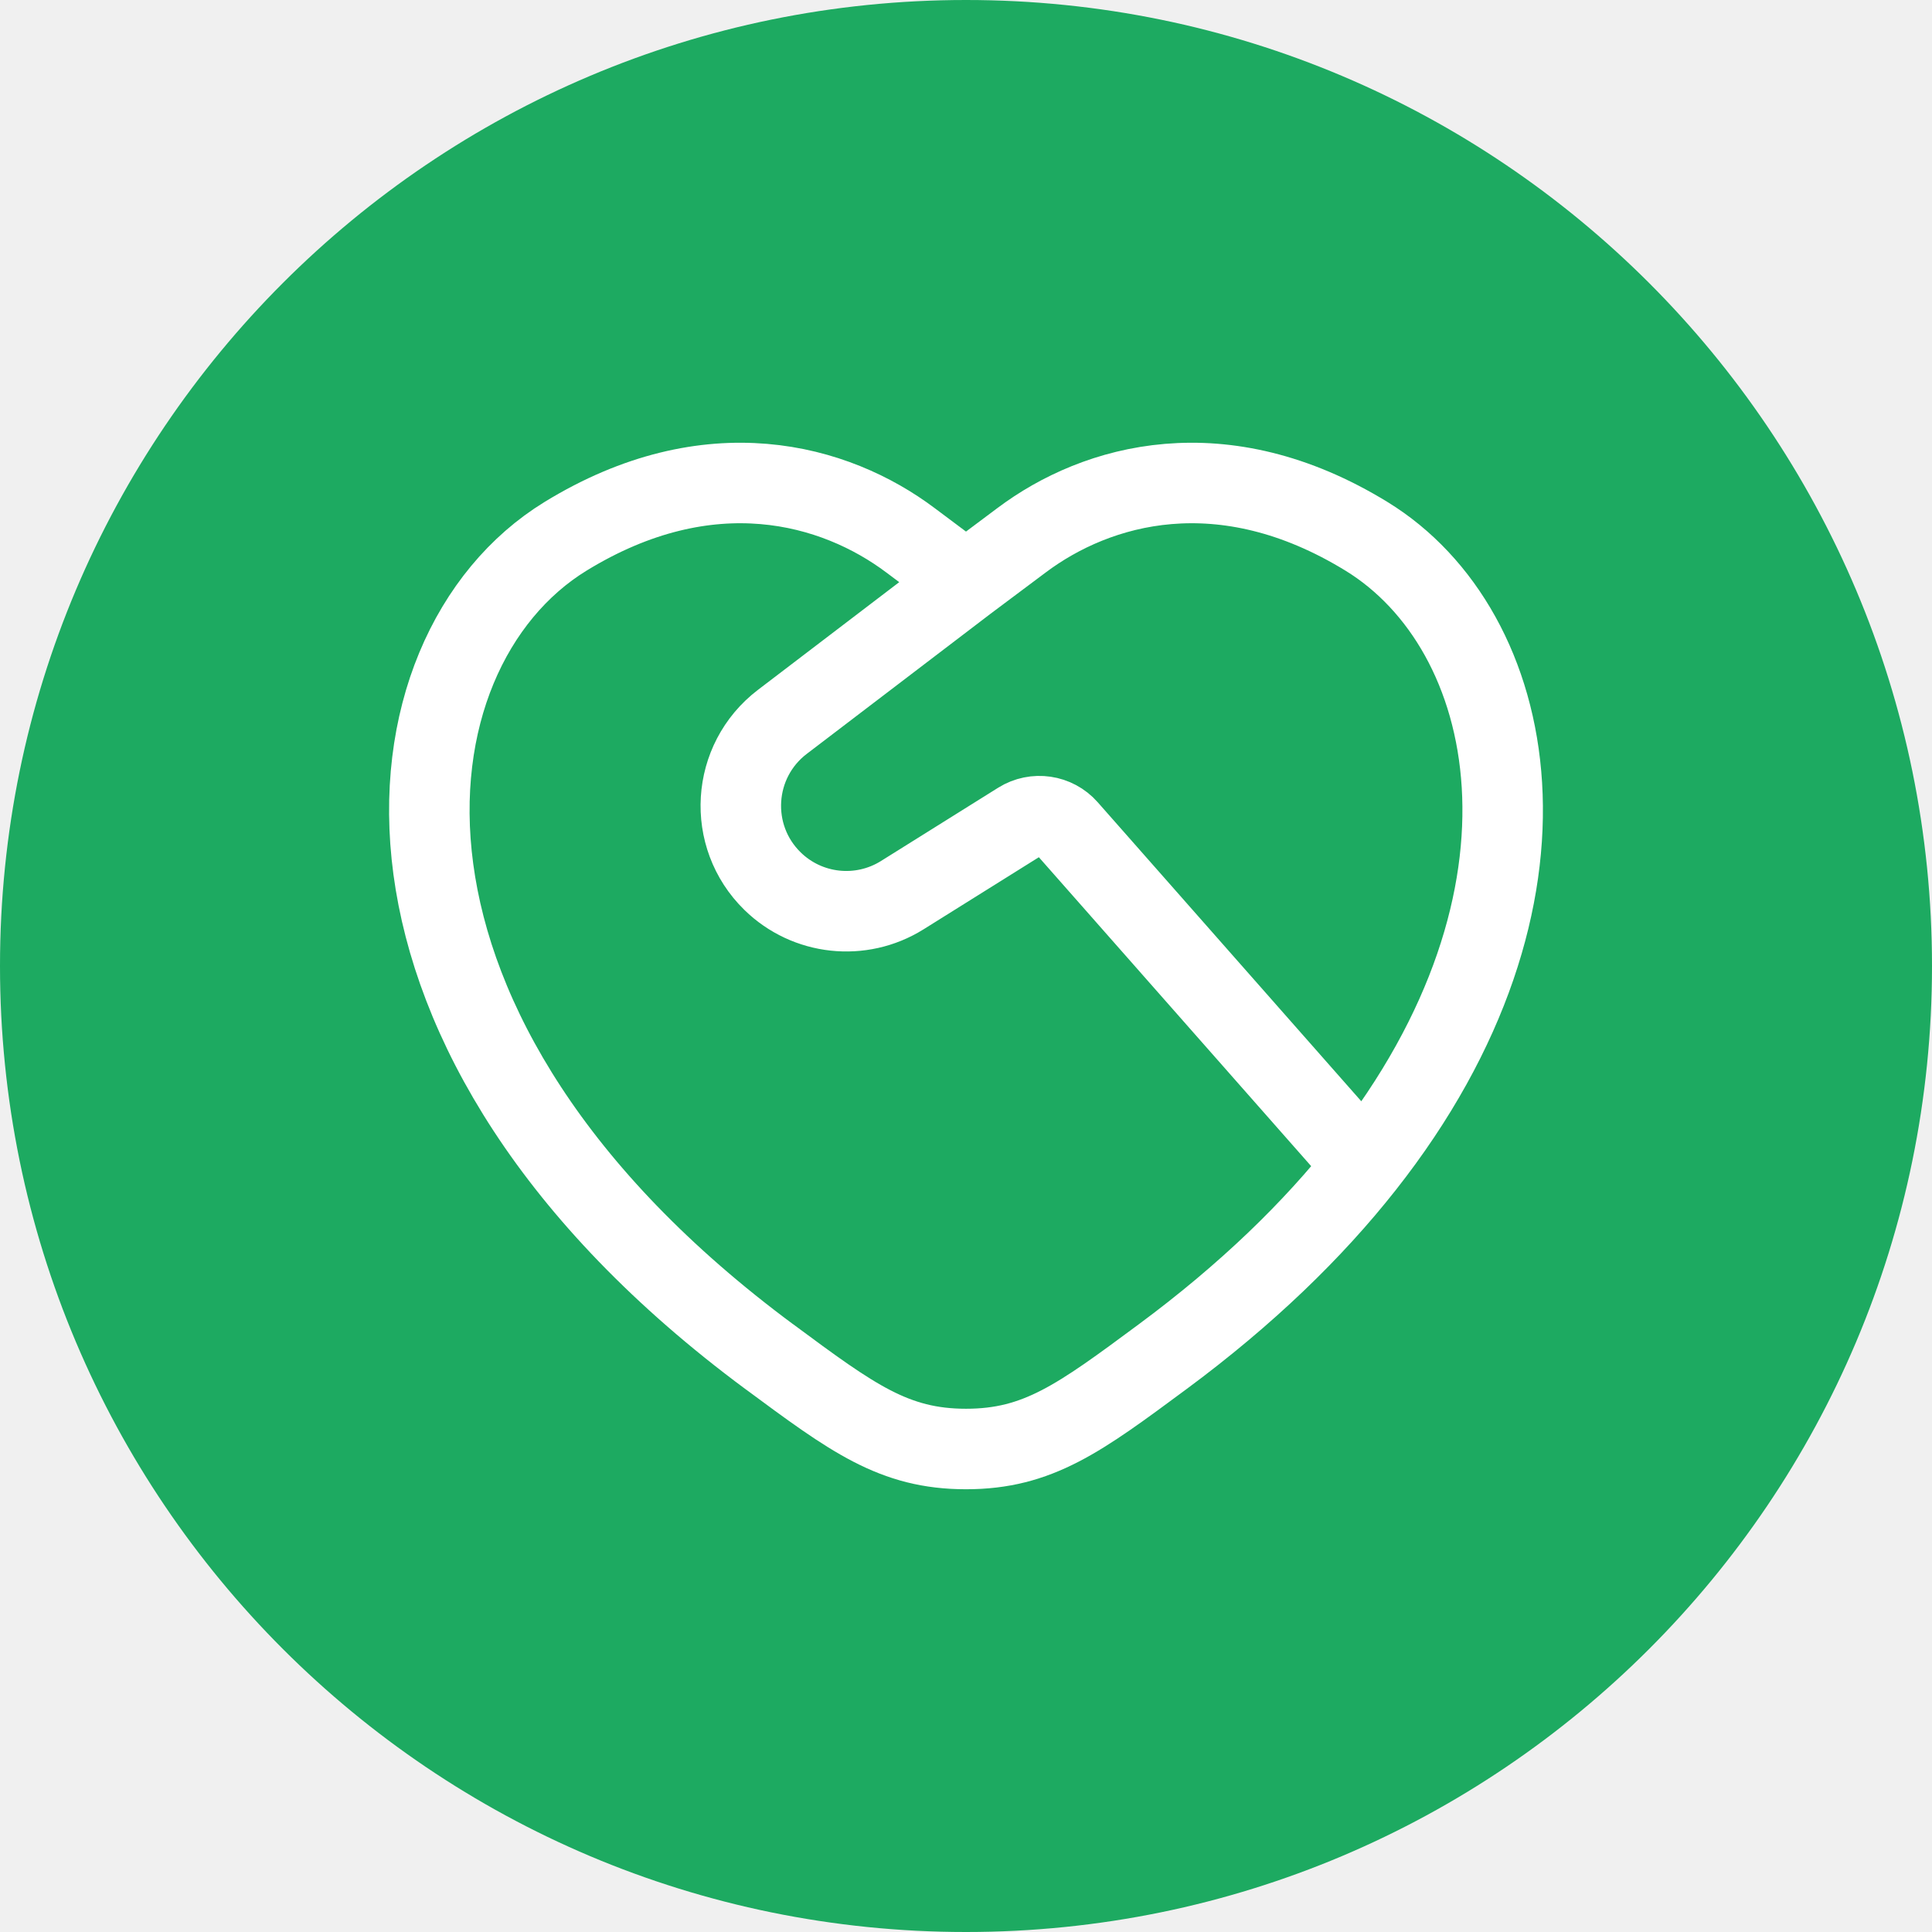
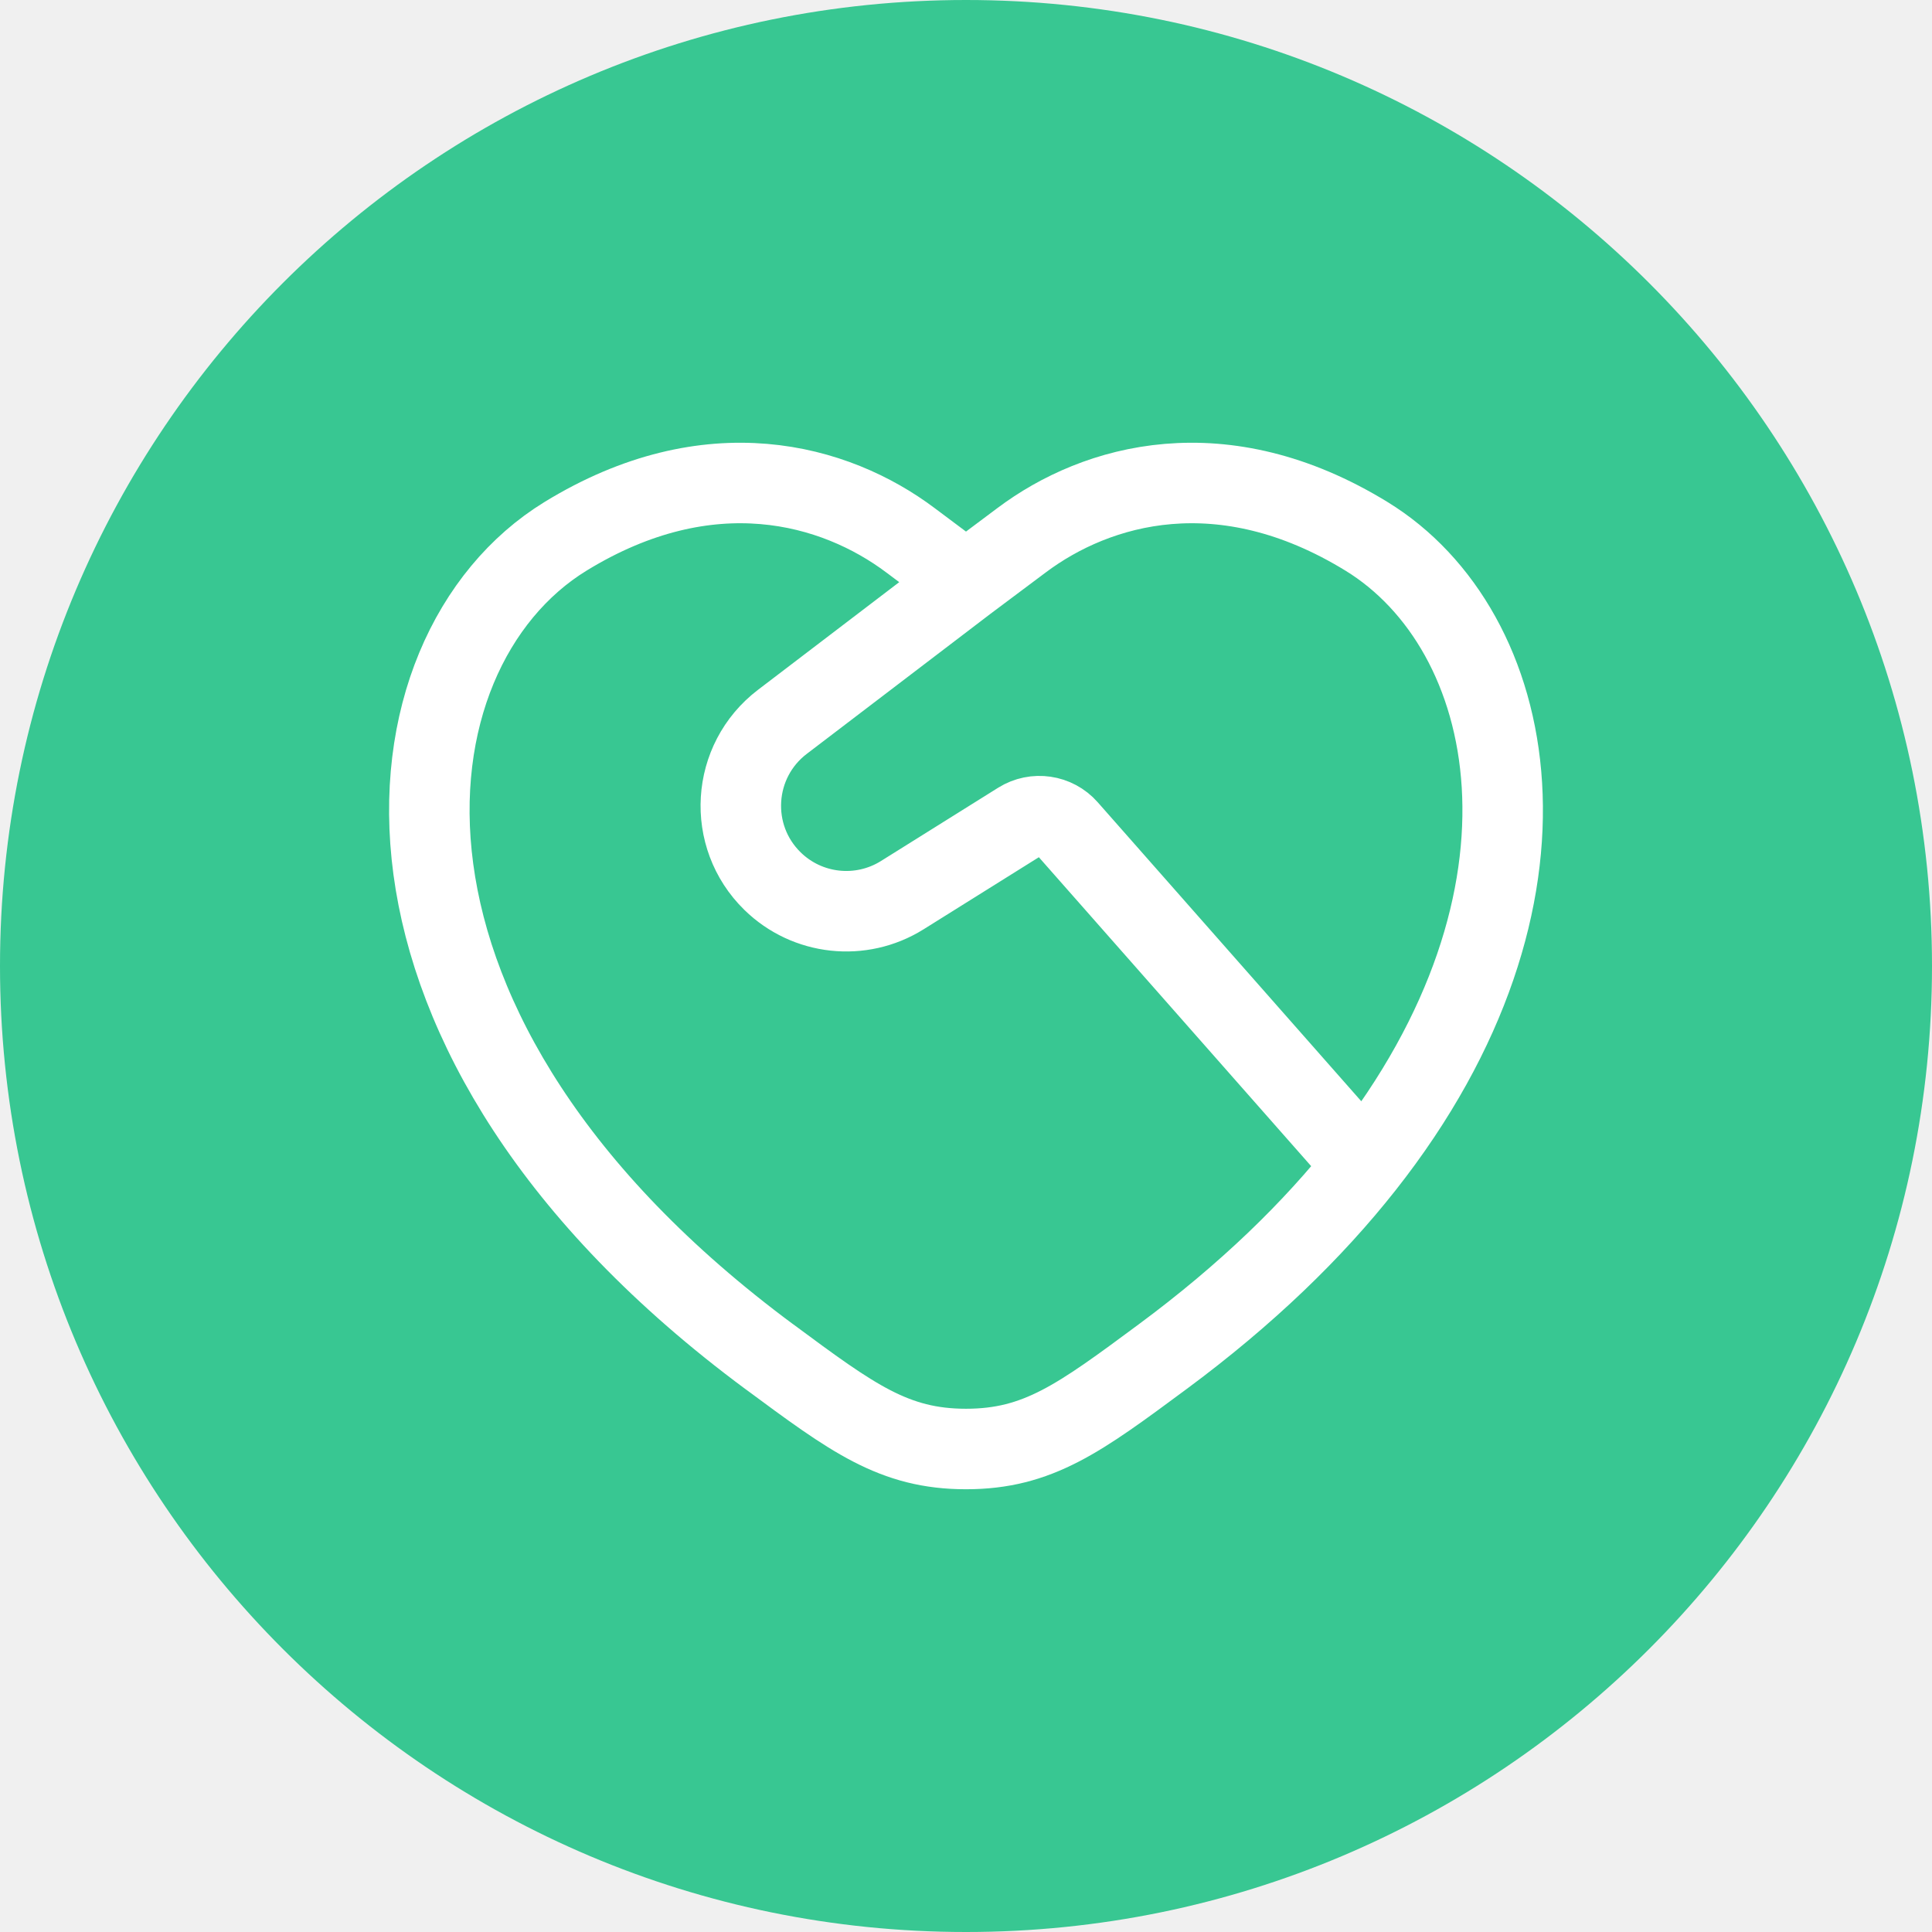
- <svg xmlns="http://www.w3.org/2000/svg" preserveAspectRatio="none" overflow="visible" style="display: block;" width="36" height="36" viewBox="0 0 36 36" fill="none">
-   <g id="Group 12218">
-     <circle id="Ellipse 6" cx="18" cy="18" r="18" fill="#1DAA61" />
-     <g id="Frame">
-       <path id="Vector" d="M25.417 21.713C29.368 16.704 28.301 11.735 25.463 9.994C22.781 8.349 20.44 9.012 19.034 10.068L18 10.842L16.966 10.068C15.56 9.012 13.219 8.349 10.537 9.994C7.018 12.153 6.222 19.275 14.339 25.283L14.34 25.283C15.886 26.428 16.659 27 18 27C19.341 27 20.114 26.428 21.66 25.283C23.232 24.12 24.469 22.916 25.417 21.713ZM18 10.842L14.578 13.451C13.625 14.178 13.538 15.581 14.395 16.419C15.043 17.053 16.042 17.161 16.811 16.681L18.997 15.314C19.287 15.133 19.666 15.188 19.892 15.445L25.417 21.713" stroke-width="1.5" stroke-linecap="round" stroke-linejoin="round" stroke="white" />
-     </g>
-   </g>
+ <svg xmlns="http://www.w3.org/2000/svg" width="36" height="36" viewBox="0 0 36 36" fill="none">
+   <circle cx="18" cy="18" r="18" fill="#38C792" />
+   <path d="M25.417 21.713C29.368 16.704 28.301 11.735 25.463 9.994C22.781 8.349 20.44 9.012 19.034 10.068L18 10.842L16.966 10.068C15.56 9.012 13.219 8.349 10.537 9.994C7.018 12.153 6.222 19.275 14.339 25.283L14.34 25.283C15.886 26.428 16.659 27 18 27C19.341 27 20.114 26.428 21.66 25.283C23.232 24.12 24.469 22.916 25.417 21.713ZM18 10.842L14.578 13.451C13.625 14.178 13.538 15.581 14.395 16.419C15.043 17.053 16.042 17.161 16.811 16.681L18.997 15.314C19.287 15.133 19.666 15.188 19.892 15.445L25.417 21.713" stroke-width="1.5" stroke-linecap="round" stroke-linejoin="round" stroke="white" />
</svg>
